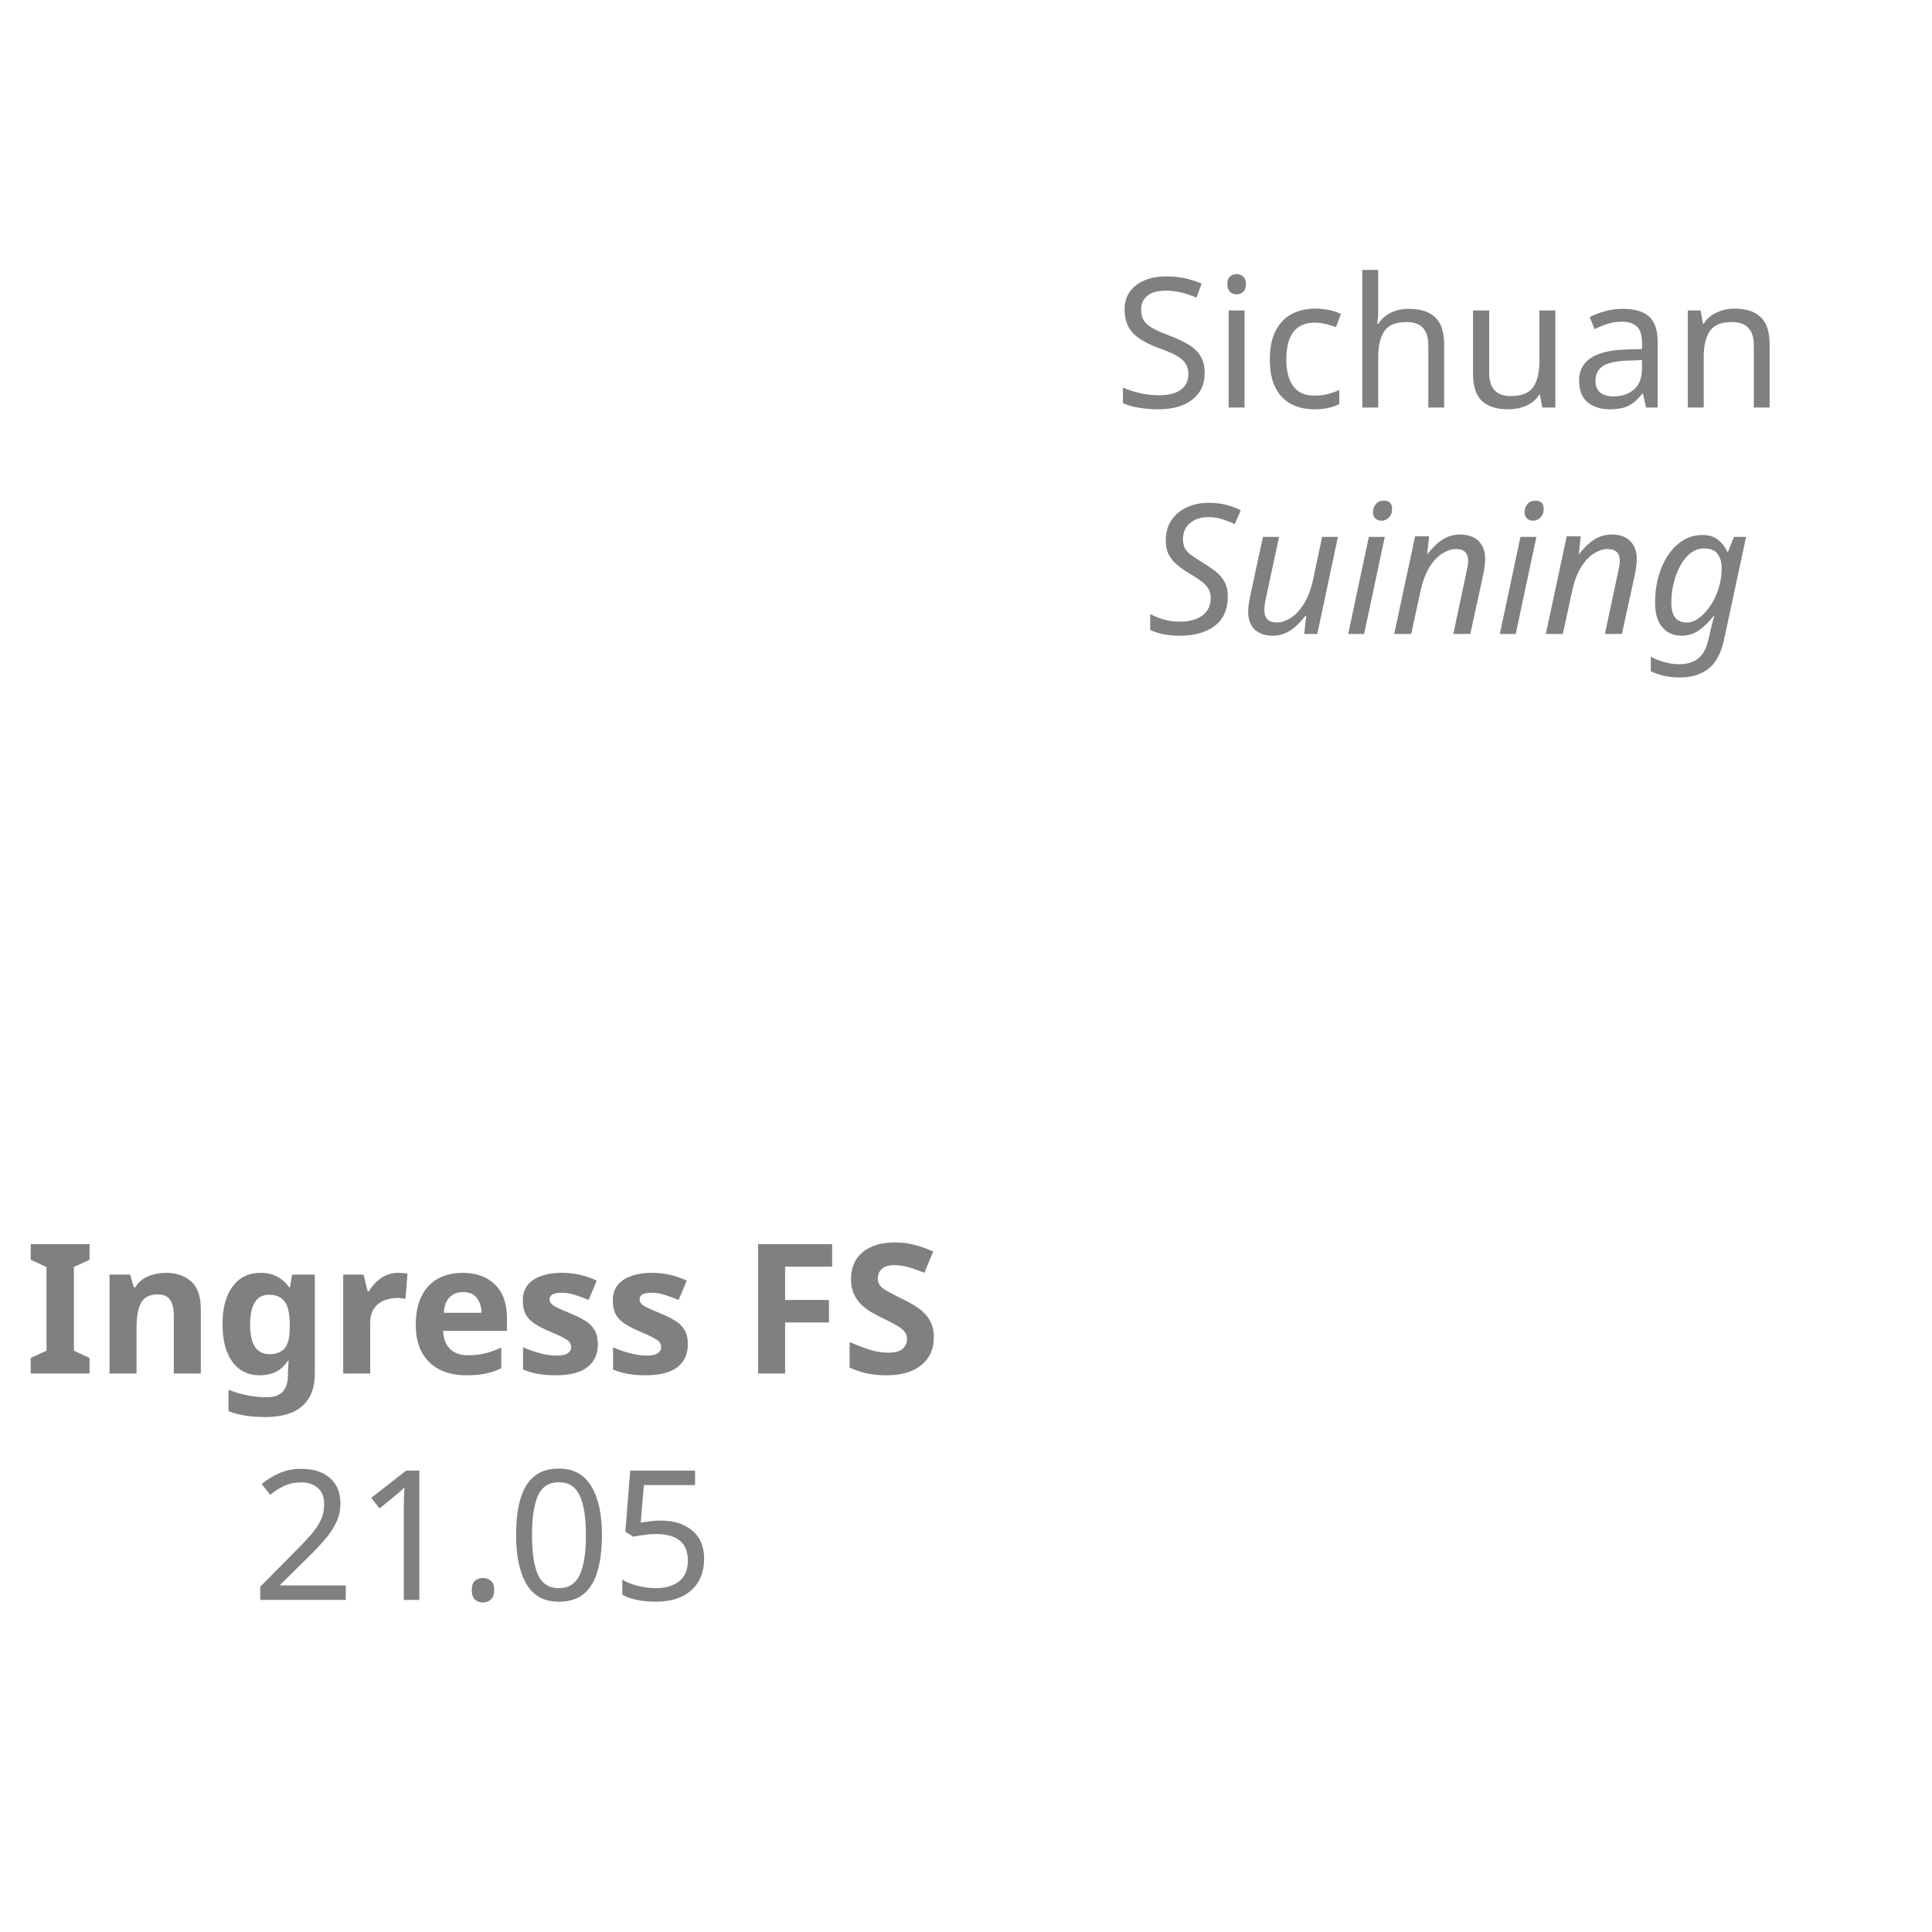
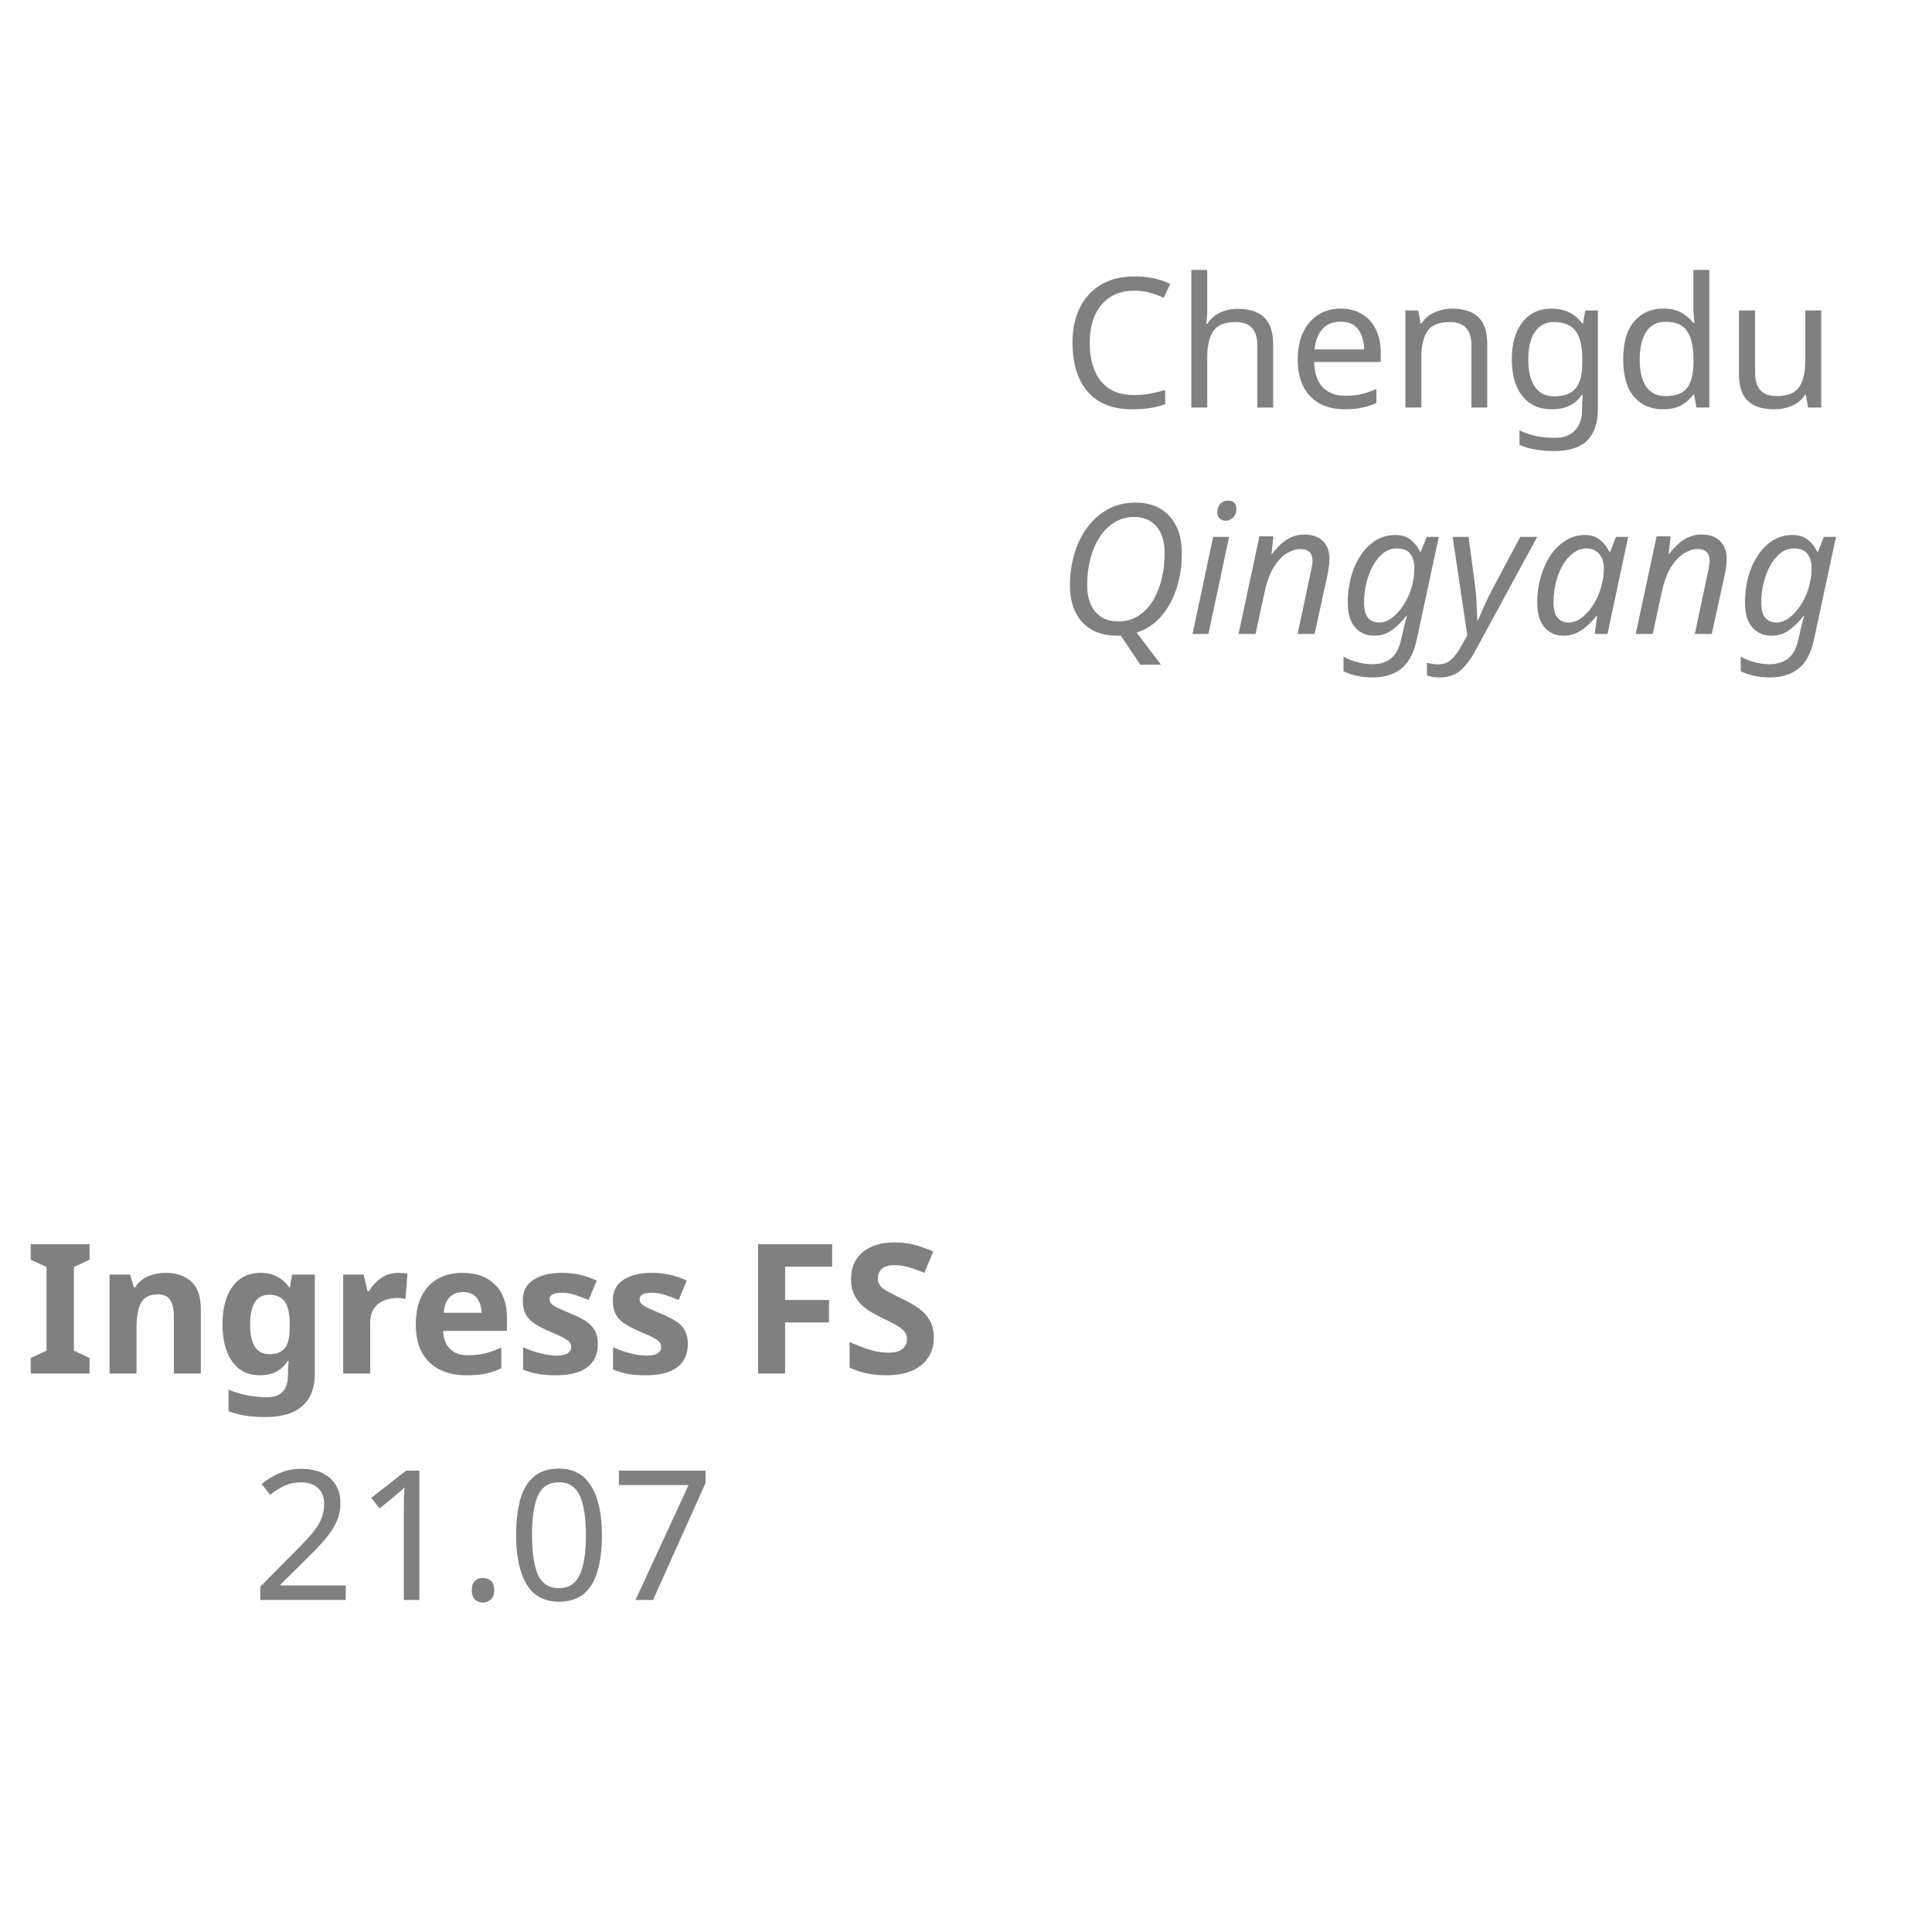
<svg xmlns="http://www.w3.org/2000/svg" version="1.1" baseProfile="full" width="256" height="256">
  <text x="64" y="182" font-family="sans-serif" font-weight="bold" text-anchor="middle" font-size="24" fill="gray">
        Ingress FS
    </text>
  <text x="64" y="212" font-family="sans-serif" font-weight="normal" text-anchor="middle" font-size="24" fill="gray">
-         21.05
+         21.07
    </text>
  <text x="192" y="54" font-family="sans-serif" font-weight="normal" text-anchor="middle" font-size="24" fill="gray">
-         Sichuan
+         Chengdu
    </text>
  <text x="192" y="84" font-family="sans-serif" font-weight="normal" text-anchor="middle" font-size="24" fill="gray" font-style="italic">
-         Suining
+         Qingyang
    </text>
</svg>
